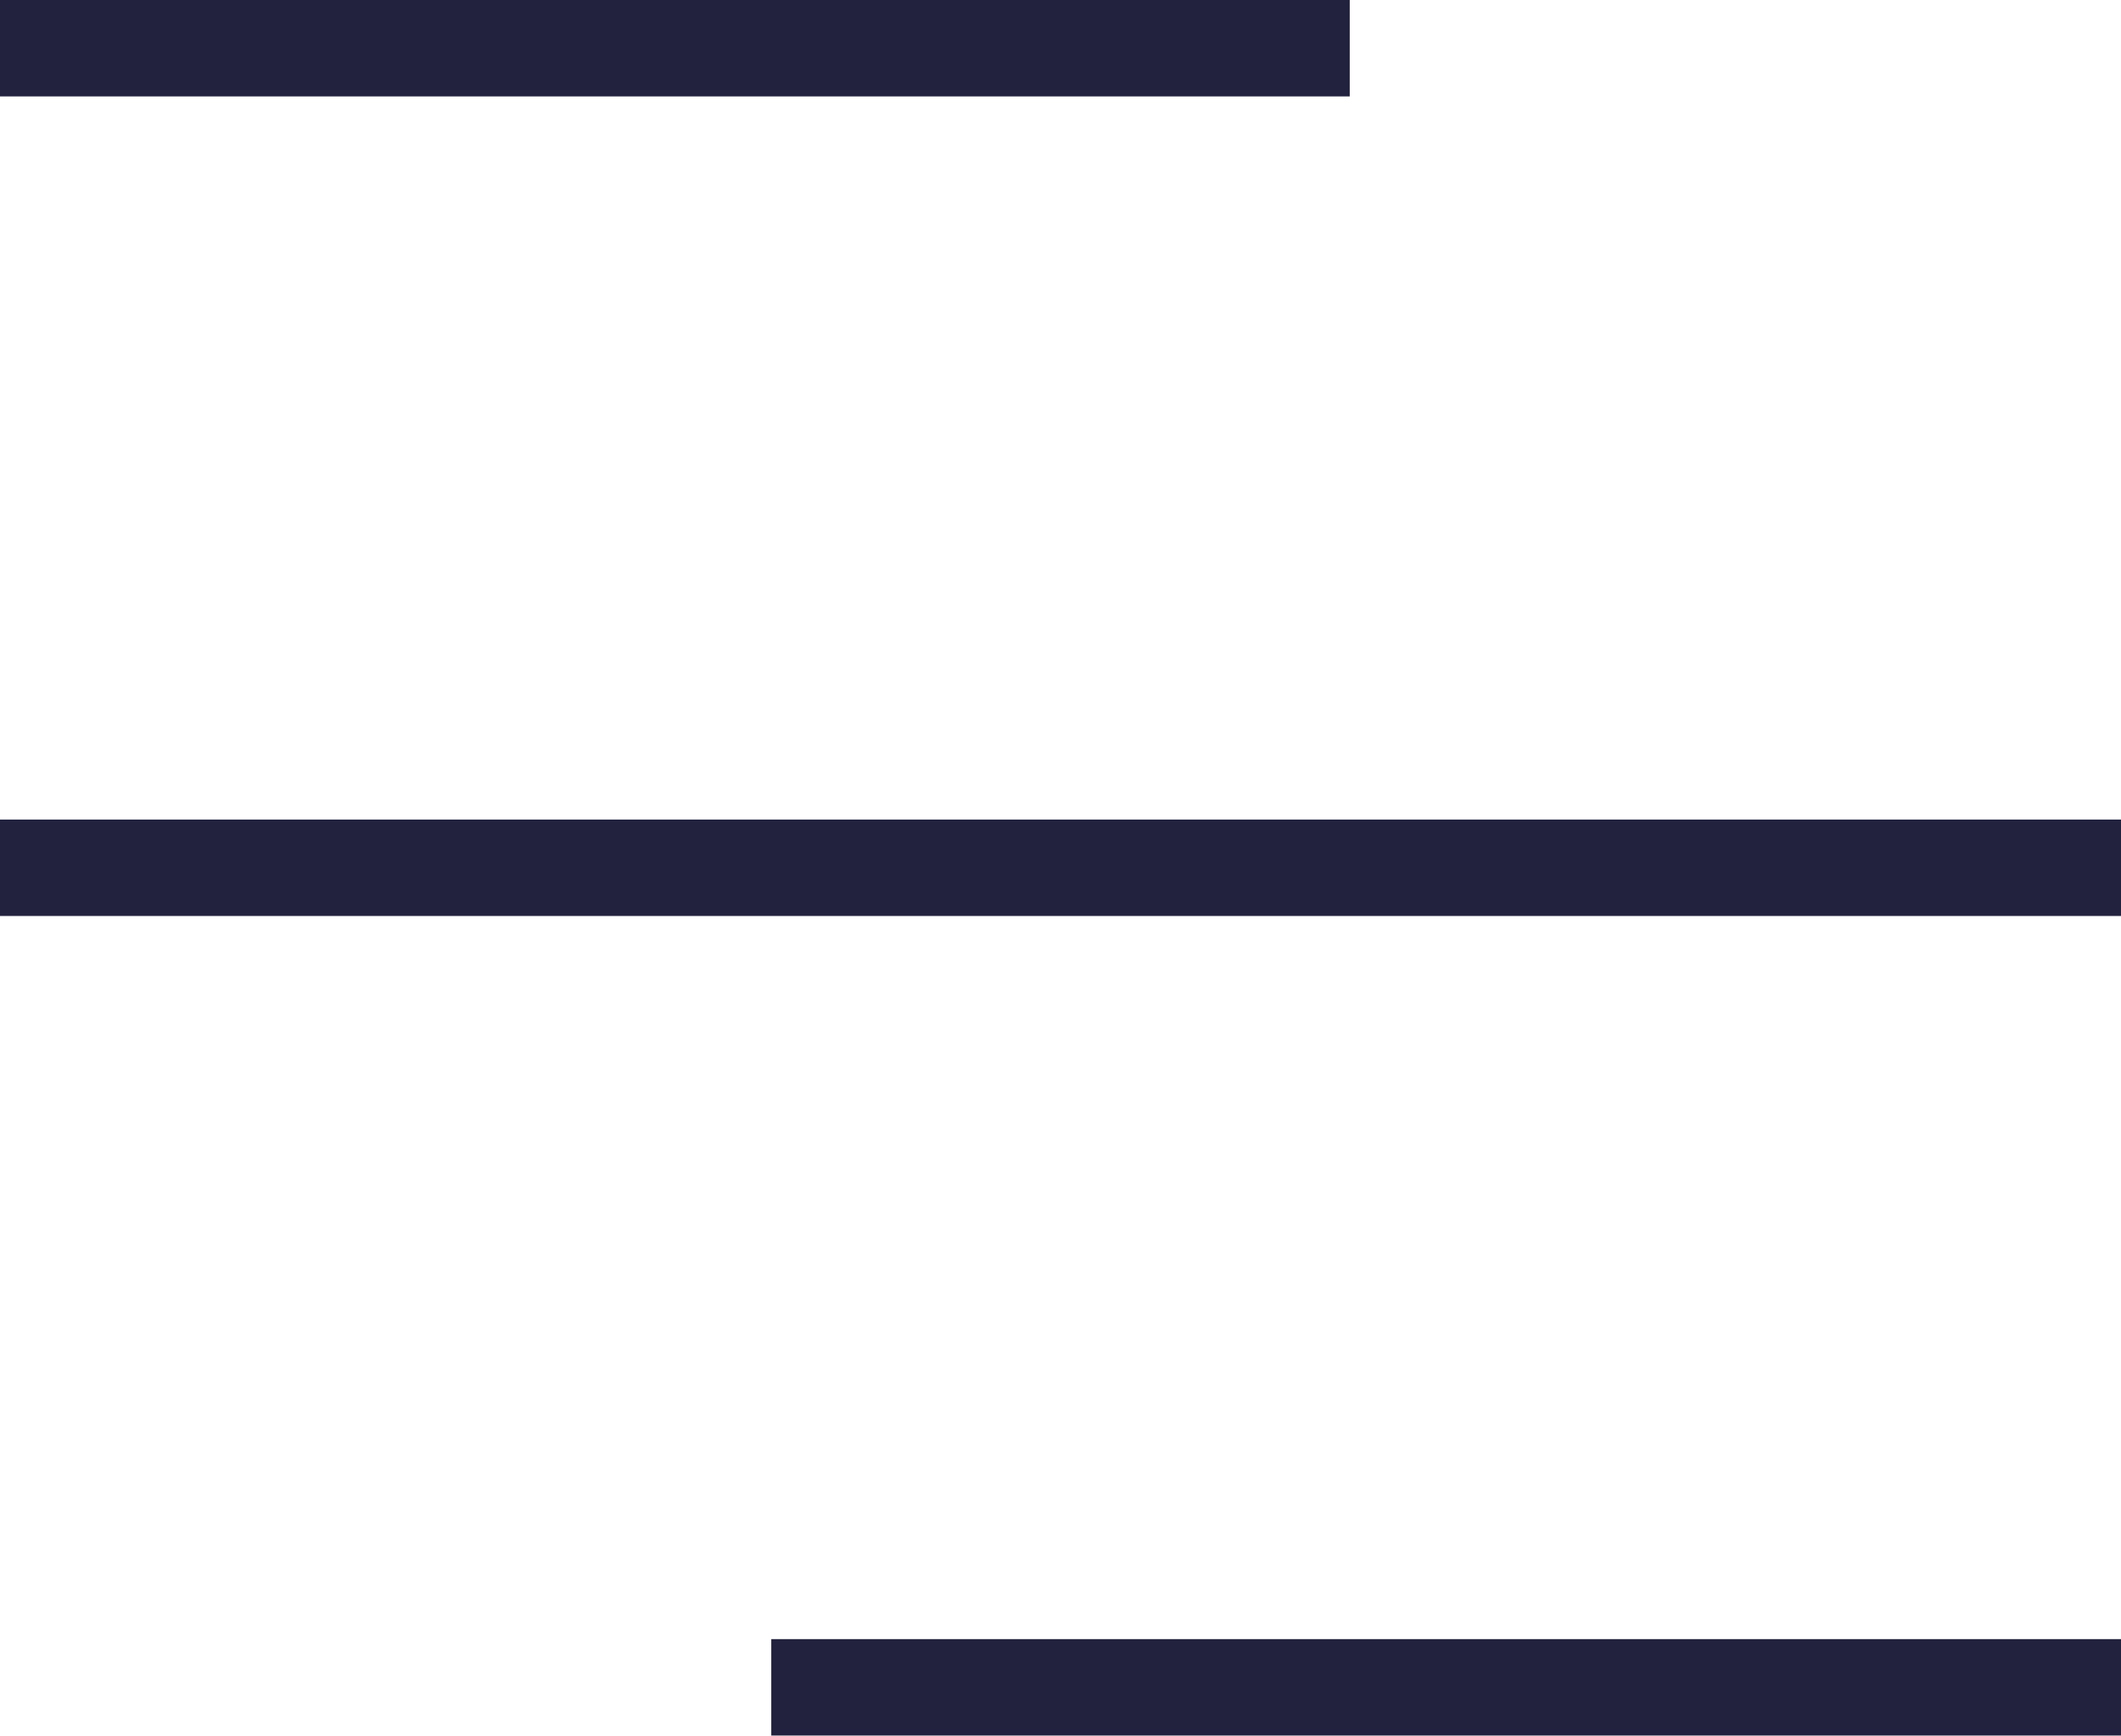
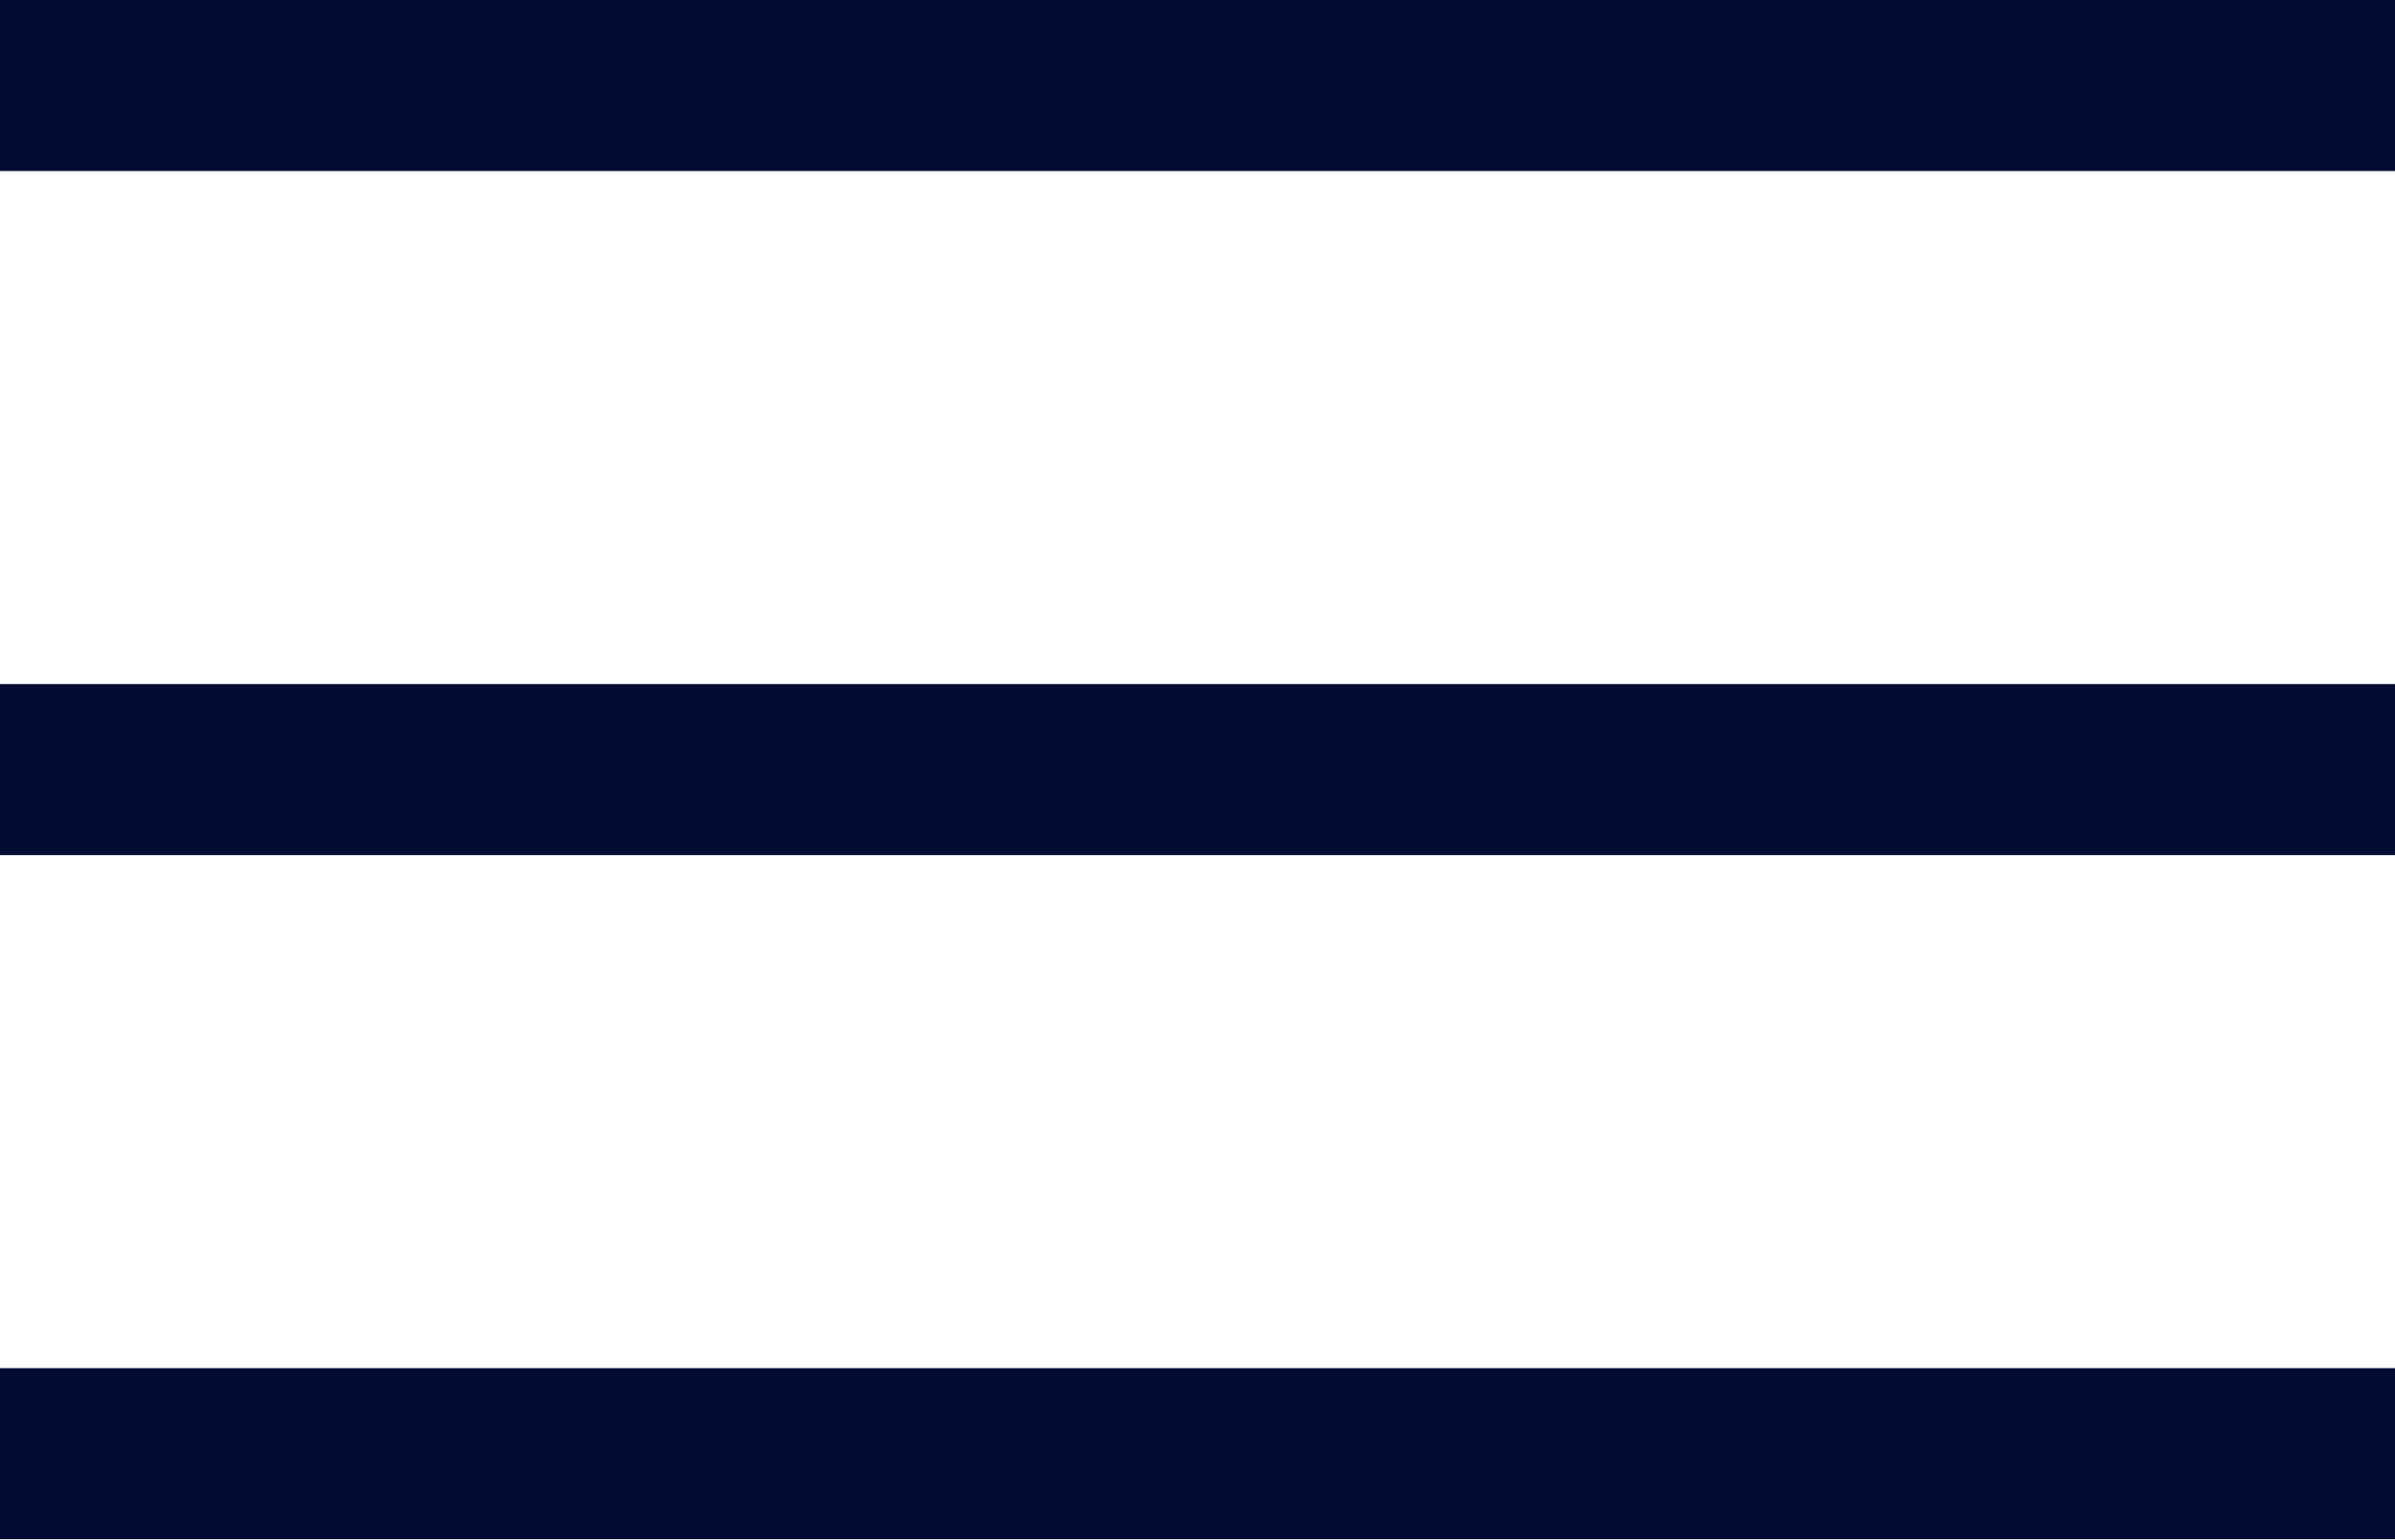
- <svg xmlns="http://www.w3.org/2000/svg" width="22" height="18" viewBox="0 0 22 18" fill="none">
-   <rect x="14" width="1" height="14" transform="rotate(90 14 0)" fill="#22223E" />
-   <rect x="22" y="8.5" width="1" height="22" transform="rotate(90 22 8.5)" fill="#22223E" />
-   <rect x="22" y="17" width="1" height="14" transform="rotate(90 22 17)" fill="#22223E" />
+ <svg xmlns="http://www.w3.org/2000/svg" width="14" height="9" viewBox="0 0 14 9" fill="none">
+   <line y1="0.5" x2="14" y2="0.5" stroke="#000C31" />
+   <line y1="4.5" x2="14" y2="4.5" stroke="#000C31" />
+   <line y1="8.5" x2="14" y2="8.5" stroke="#000C31" />
</svg>
